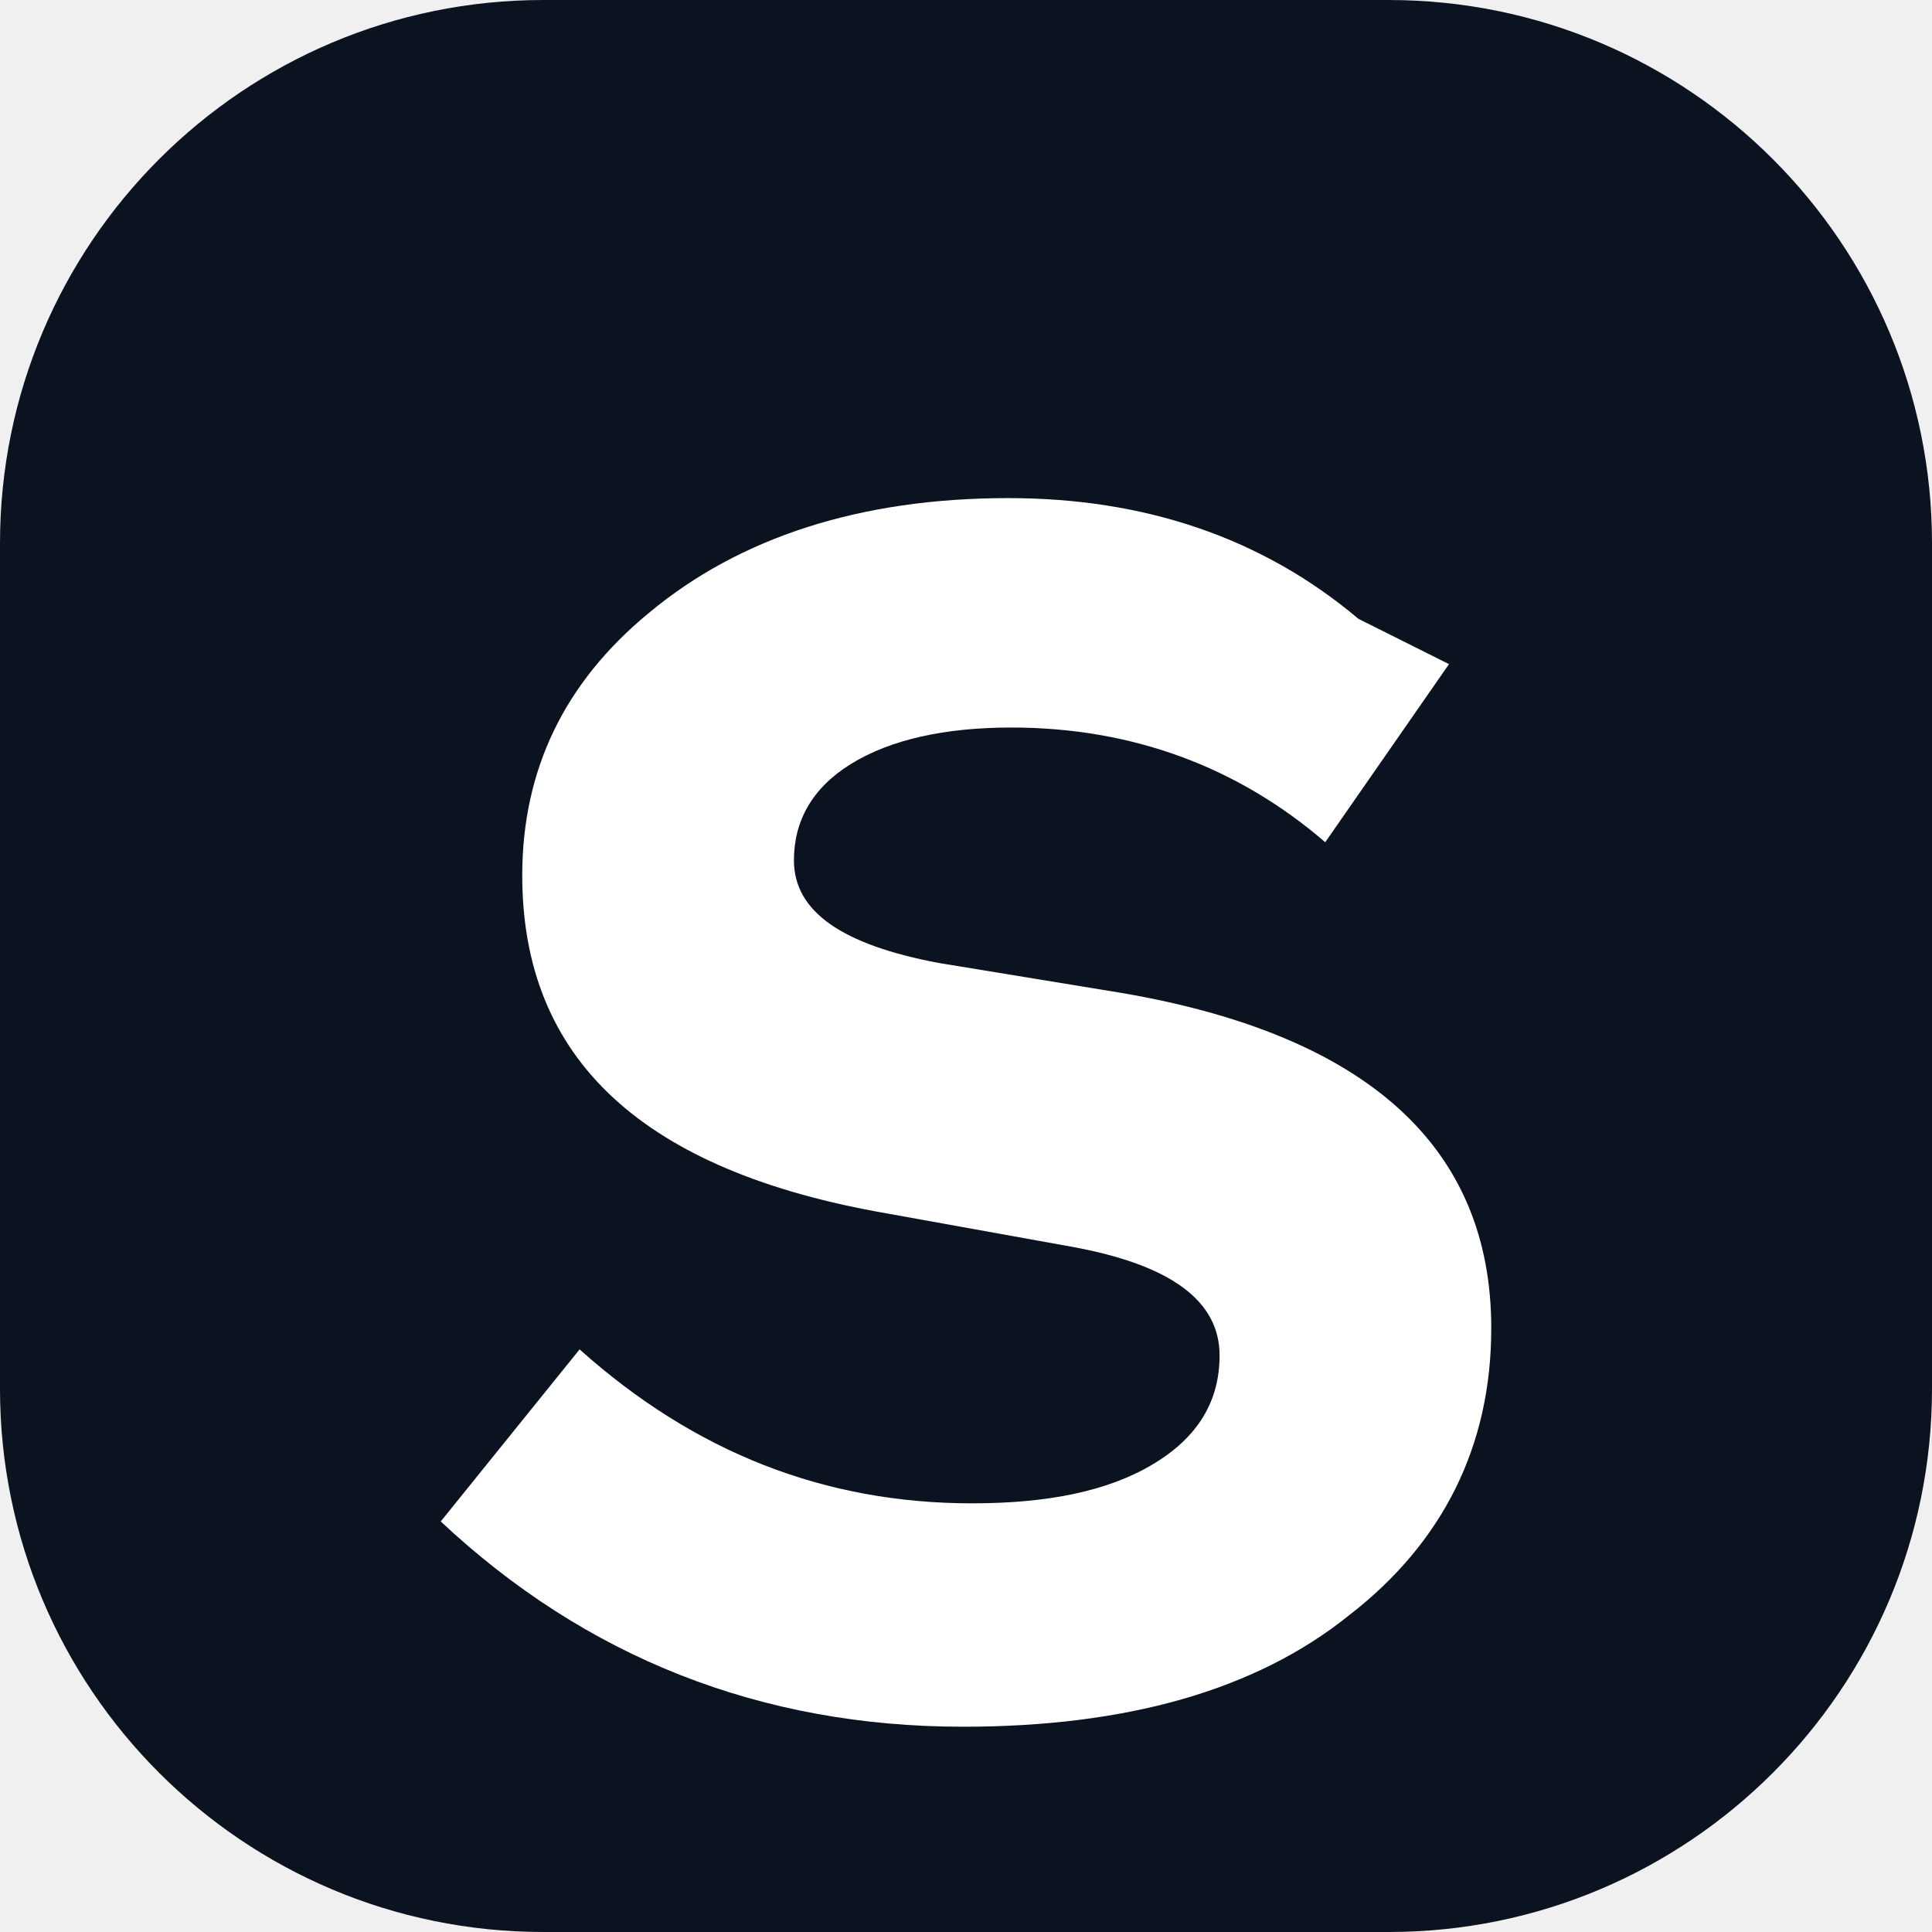
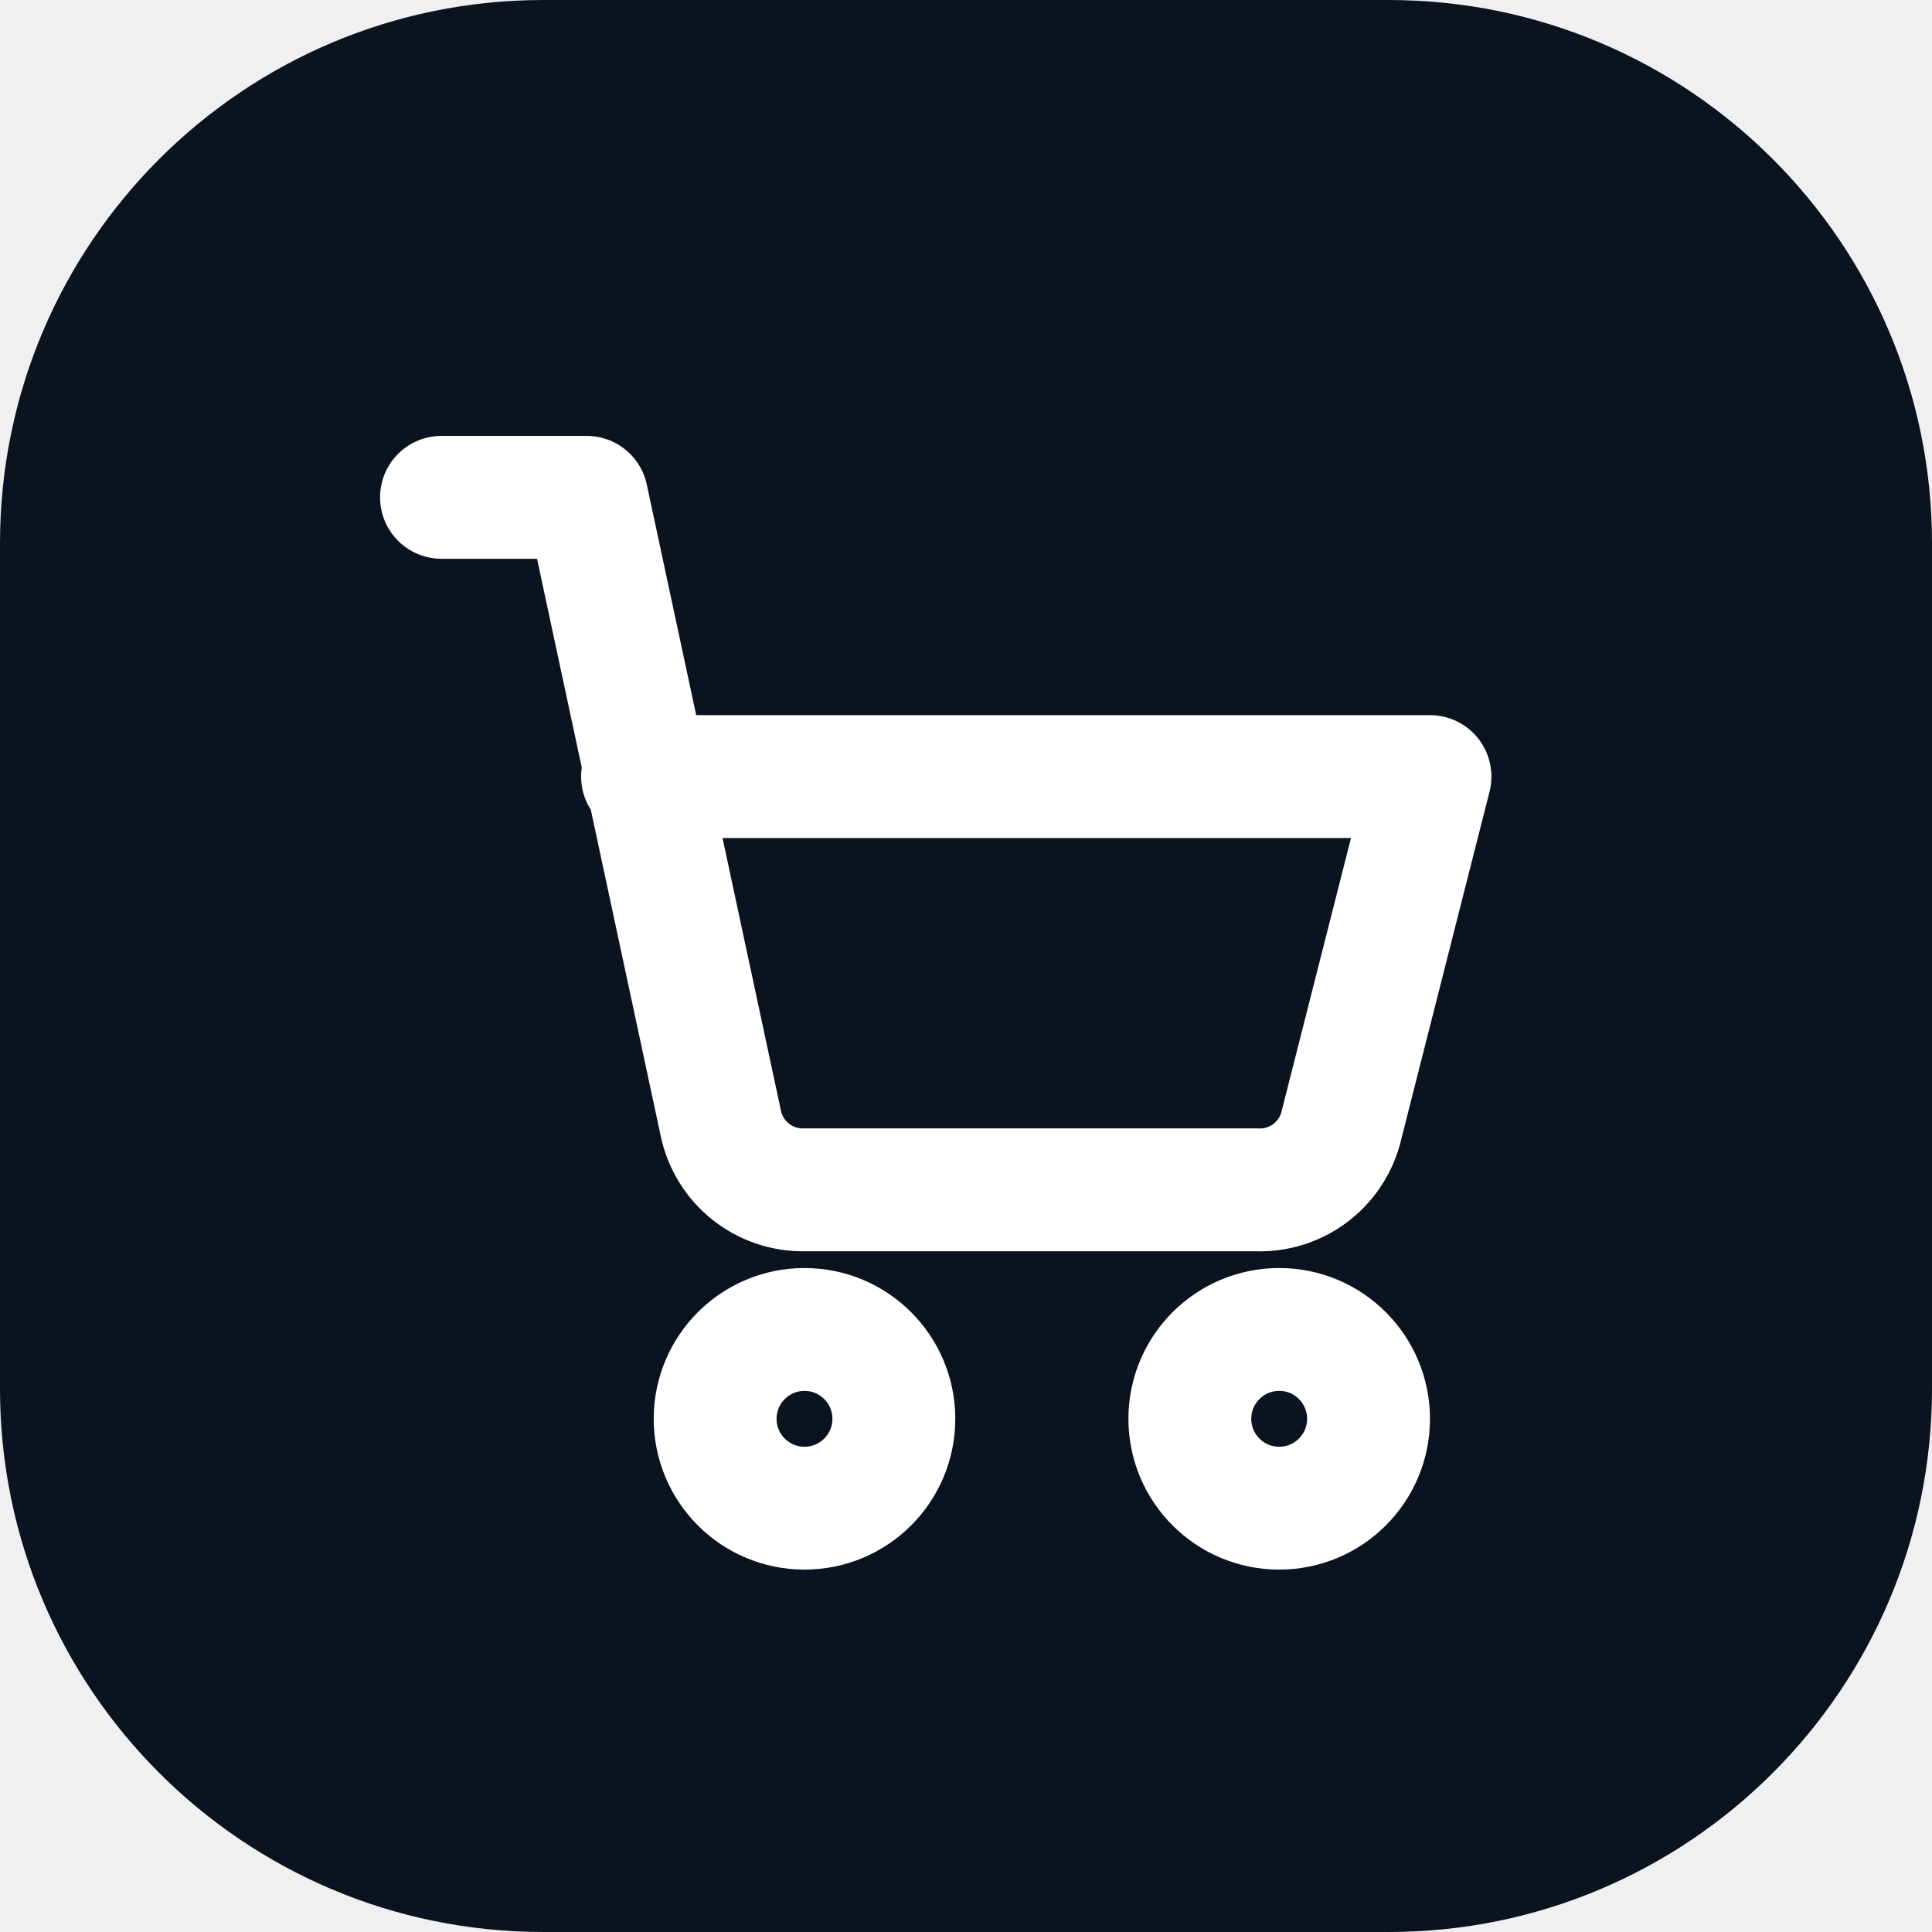
<svg xmlns="http://www.w3.org/2000/svg" viewBox="0 0 64 64">
  <rect width="64" height="64" rx="18" fill="#0b1220" />
-   <path d="M45 20.5c-3.2-2.7-7.1-4-11.6-4-4.9 0-8.9 1.3-11.9 3.8-2.8 2.3-4.2 5.2-4.2 8.7 0 6.1 4 9.8 12.1 11.2l6.1 1.1c3.3.6 4.9 1.8 4.9 3.6 0 1.5-.7 2.7-2.2 3.6-1.5.9-3.5 1.3-6 1.3-4.9 0-9.2-1.7-13-5.1l-4.6 5.7c4.8 4.5 10.6 6.8 17.3 6.8 5.4 0 9.7-1.2 12.8-3.7 3.1-2.4 4.7-5.6 4.7-9.5 0-6-4.1-9.7-12.2-11.1l-6.1-1c-3.2-.6-4.8-1.7-4.8-3.4 0-1.3.6-2.4 1.9-3.2 1.3-.8 3.1-1.2 5.3-1.2 4 0 7.5 1.3 10.4 3.8l4.1-5.9Z" fill="#fff" />
+   <g transform="translate(10 10) scale(1.85)" fill="none" stroke="#fff" stroke-width="2.2" stroke-linecap="round" stroke-linejoin="round">
+     <circle cx="9" cy="20" r="1.6" />
+     <circle cx="17.5" cy="20" r="1.6" />
+     <path d="M2.5 3.5h2.6l2.4 11.2a1.5 1.5 0 0 0 1.5 1.2h8.1a1.5 1.5 0 0 0 1.5-1.1l1.6-6.3H6.1" />
+   </g>
</svg>
